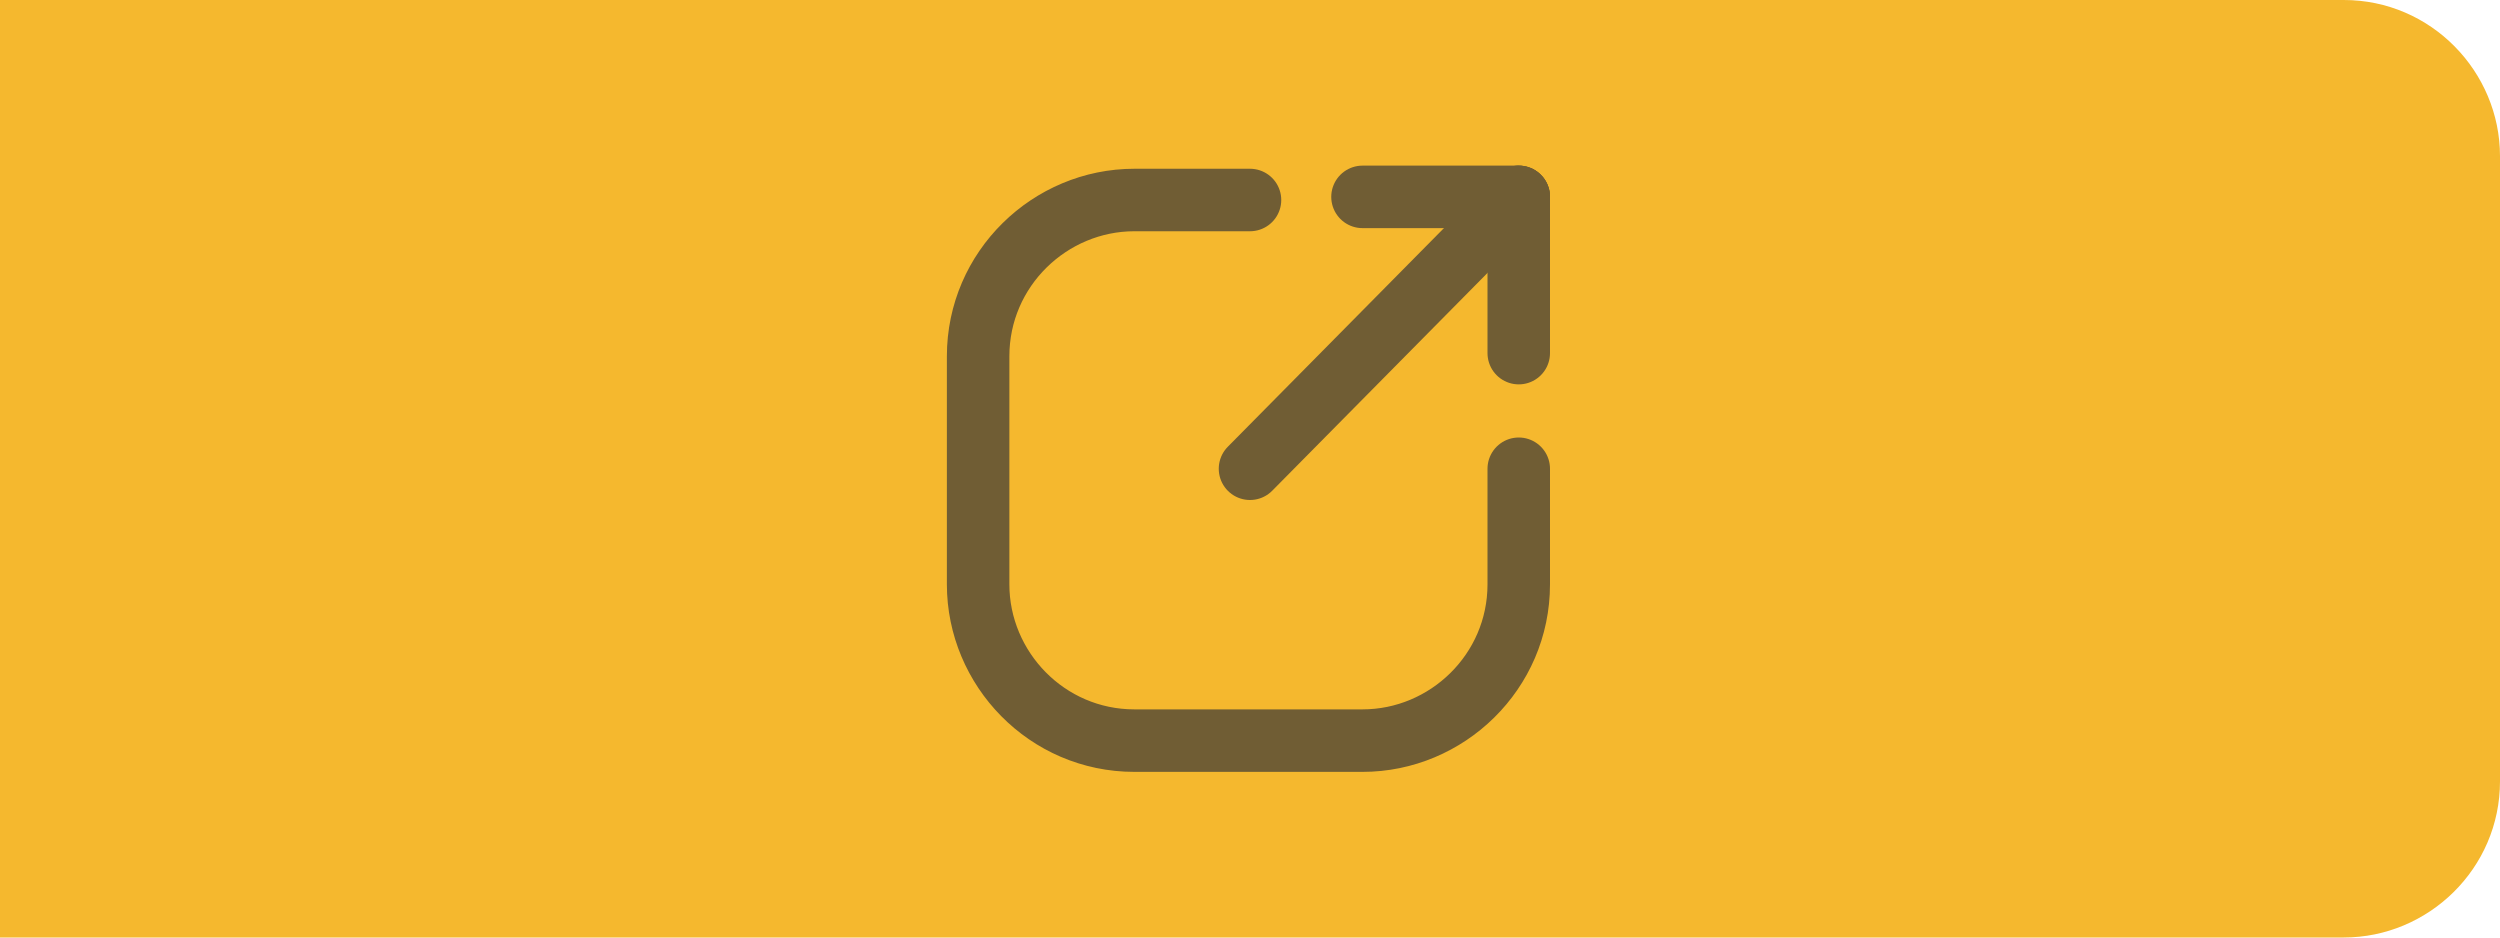
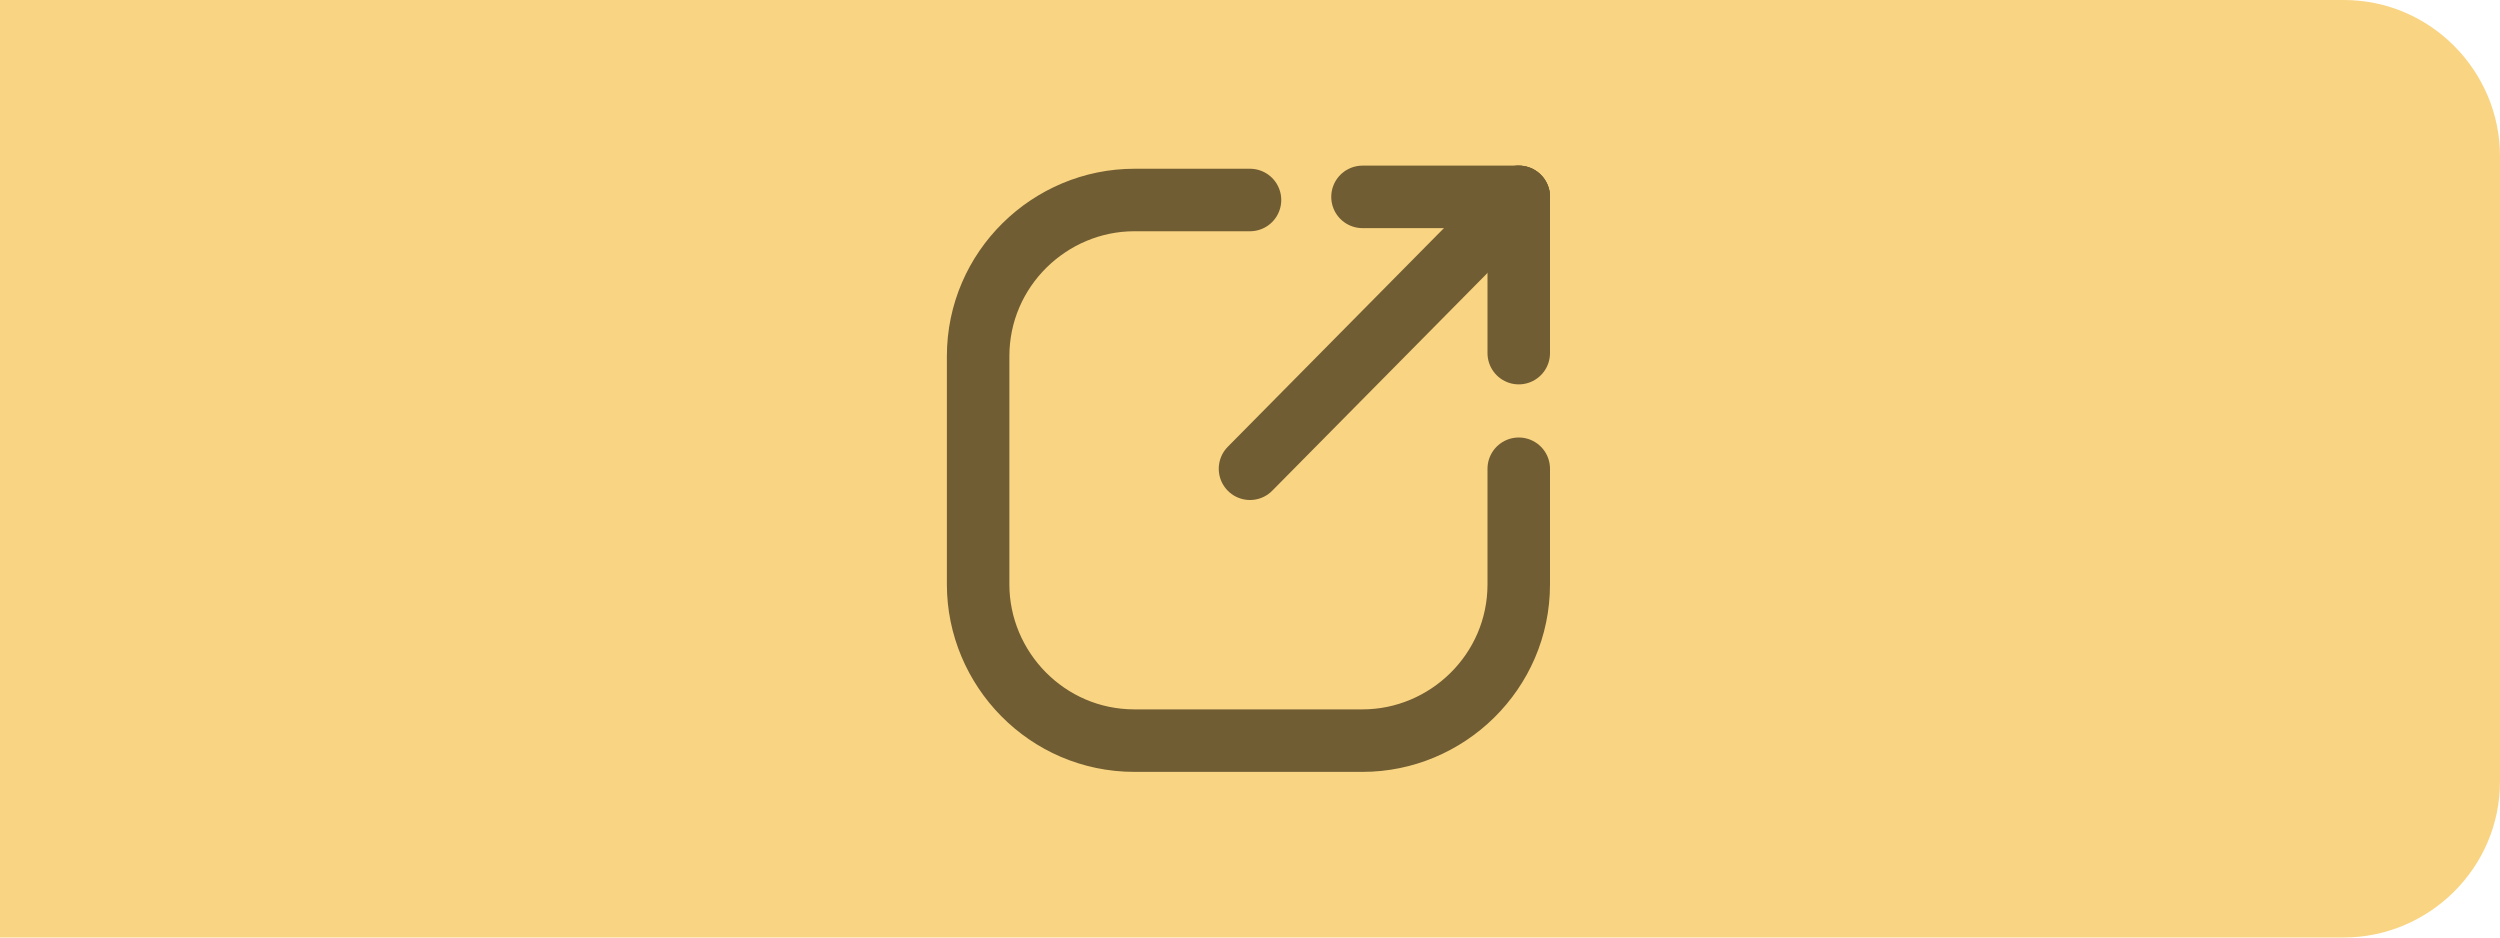
- <svg xmlns="http://www.w3.org/2000/svg" version="1.1" id="Layer_1" x="0px" y="0px" viewBox="-1959 606 80 30" style="enable-background:new -1959 606 80 30;" xml:space="preserve">
+ <svg xmlns="http://www.w3.org/2000/svg" version="1.1" id="Layer_1" x="0px" y="0px" viewBox="-459 2061 80 30" style="enable-background:new -459 2061 80 30;" xml:space="preserve">
  <style type="text/css">
- 	.st0{fill:#F5B82E;}
+ 	.st0{fill:#F9D482;}
	.st1{fill:none;stroke:#705D34;stroke-width:2;stroke-linecap:round;stroke-miterlimit:10;}
</style>
  <g>
-     <path id="XMLID_139_" class="st0" d="M-1884,636h-75v-30h75c2.8,0,5,2.3,5,5v20C-1879,633.8-1881.3,636-1884,636z" />
+     <path id="XMLID_139_" class="st0" d="M-384,2091h-75v-30h75c2.8,0,5,2.3,5,5v20C-379,2088.8-381.3,2091-384,2091z" />
    <g id="XMLID_131_">
-       <path id="XMLID_137_" class="st1" d="M-1910.4,621v3.7c0,2.8-2.3,5-5,5h-7.3c-2.8,0-5-2.3-5-5v-7.3c0-2.8,2.3-5,5-5h3.7" />
-       <line id="XMLID_134_" class="st1" x1="-1910.4" y1="617.3" x2="-1910.4" y2="612.3" />
-       <line id="XMLID_133_" class="st1" x1="-1910.4" y1="612.3" x2="-1915.4" y2="612.3" />
-       <line id="XMLID_132_" class="st1" x1="-1910.4" y1="612.3" x2="-1919" y2="621" />
+       <path id="XMLID_137_" class="st1" d="M-410.4,2076v3.7c0,2.8-2.3,5-5,5h-7.3c-2.8,0-5-2.3-5-5v-7.3c0-2.8,2.3-5,5-5h3.7" />
+       <line id="XMLID_134_" class="st1" x1="-410.4" y1="2072.3" x2="-410.4" y2="2067.3" />
+       <line id="XMLID_133_" class="st1" x1="-410.4" y1="2067.3" x2="-415.4" y2="2067.3" />
+       <line id="XMLID_132_" class="st1" x1="-410.4" y1="2067.3" x2="-419" y2="2076" />
    </g>
  </g>
</svg>
